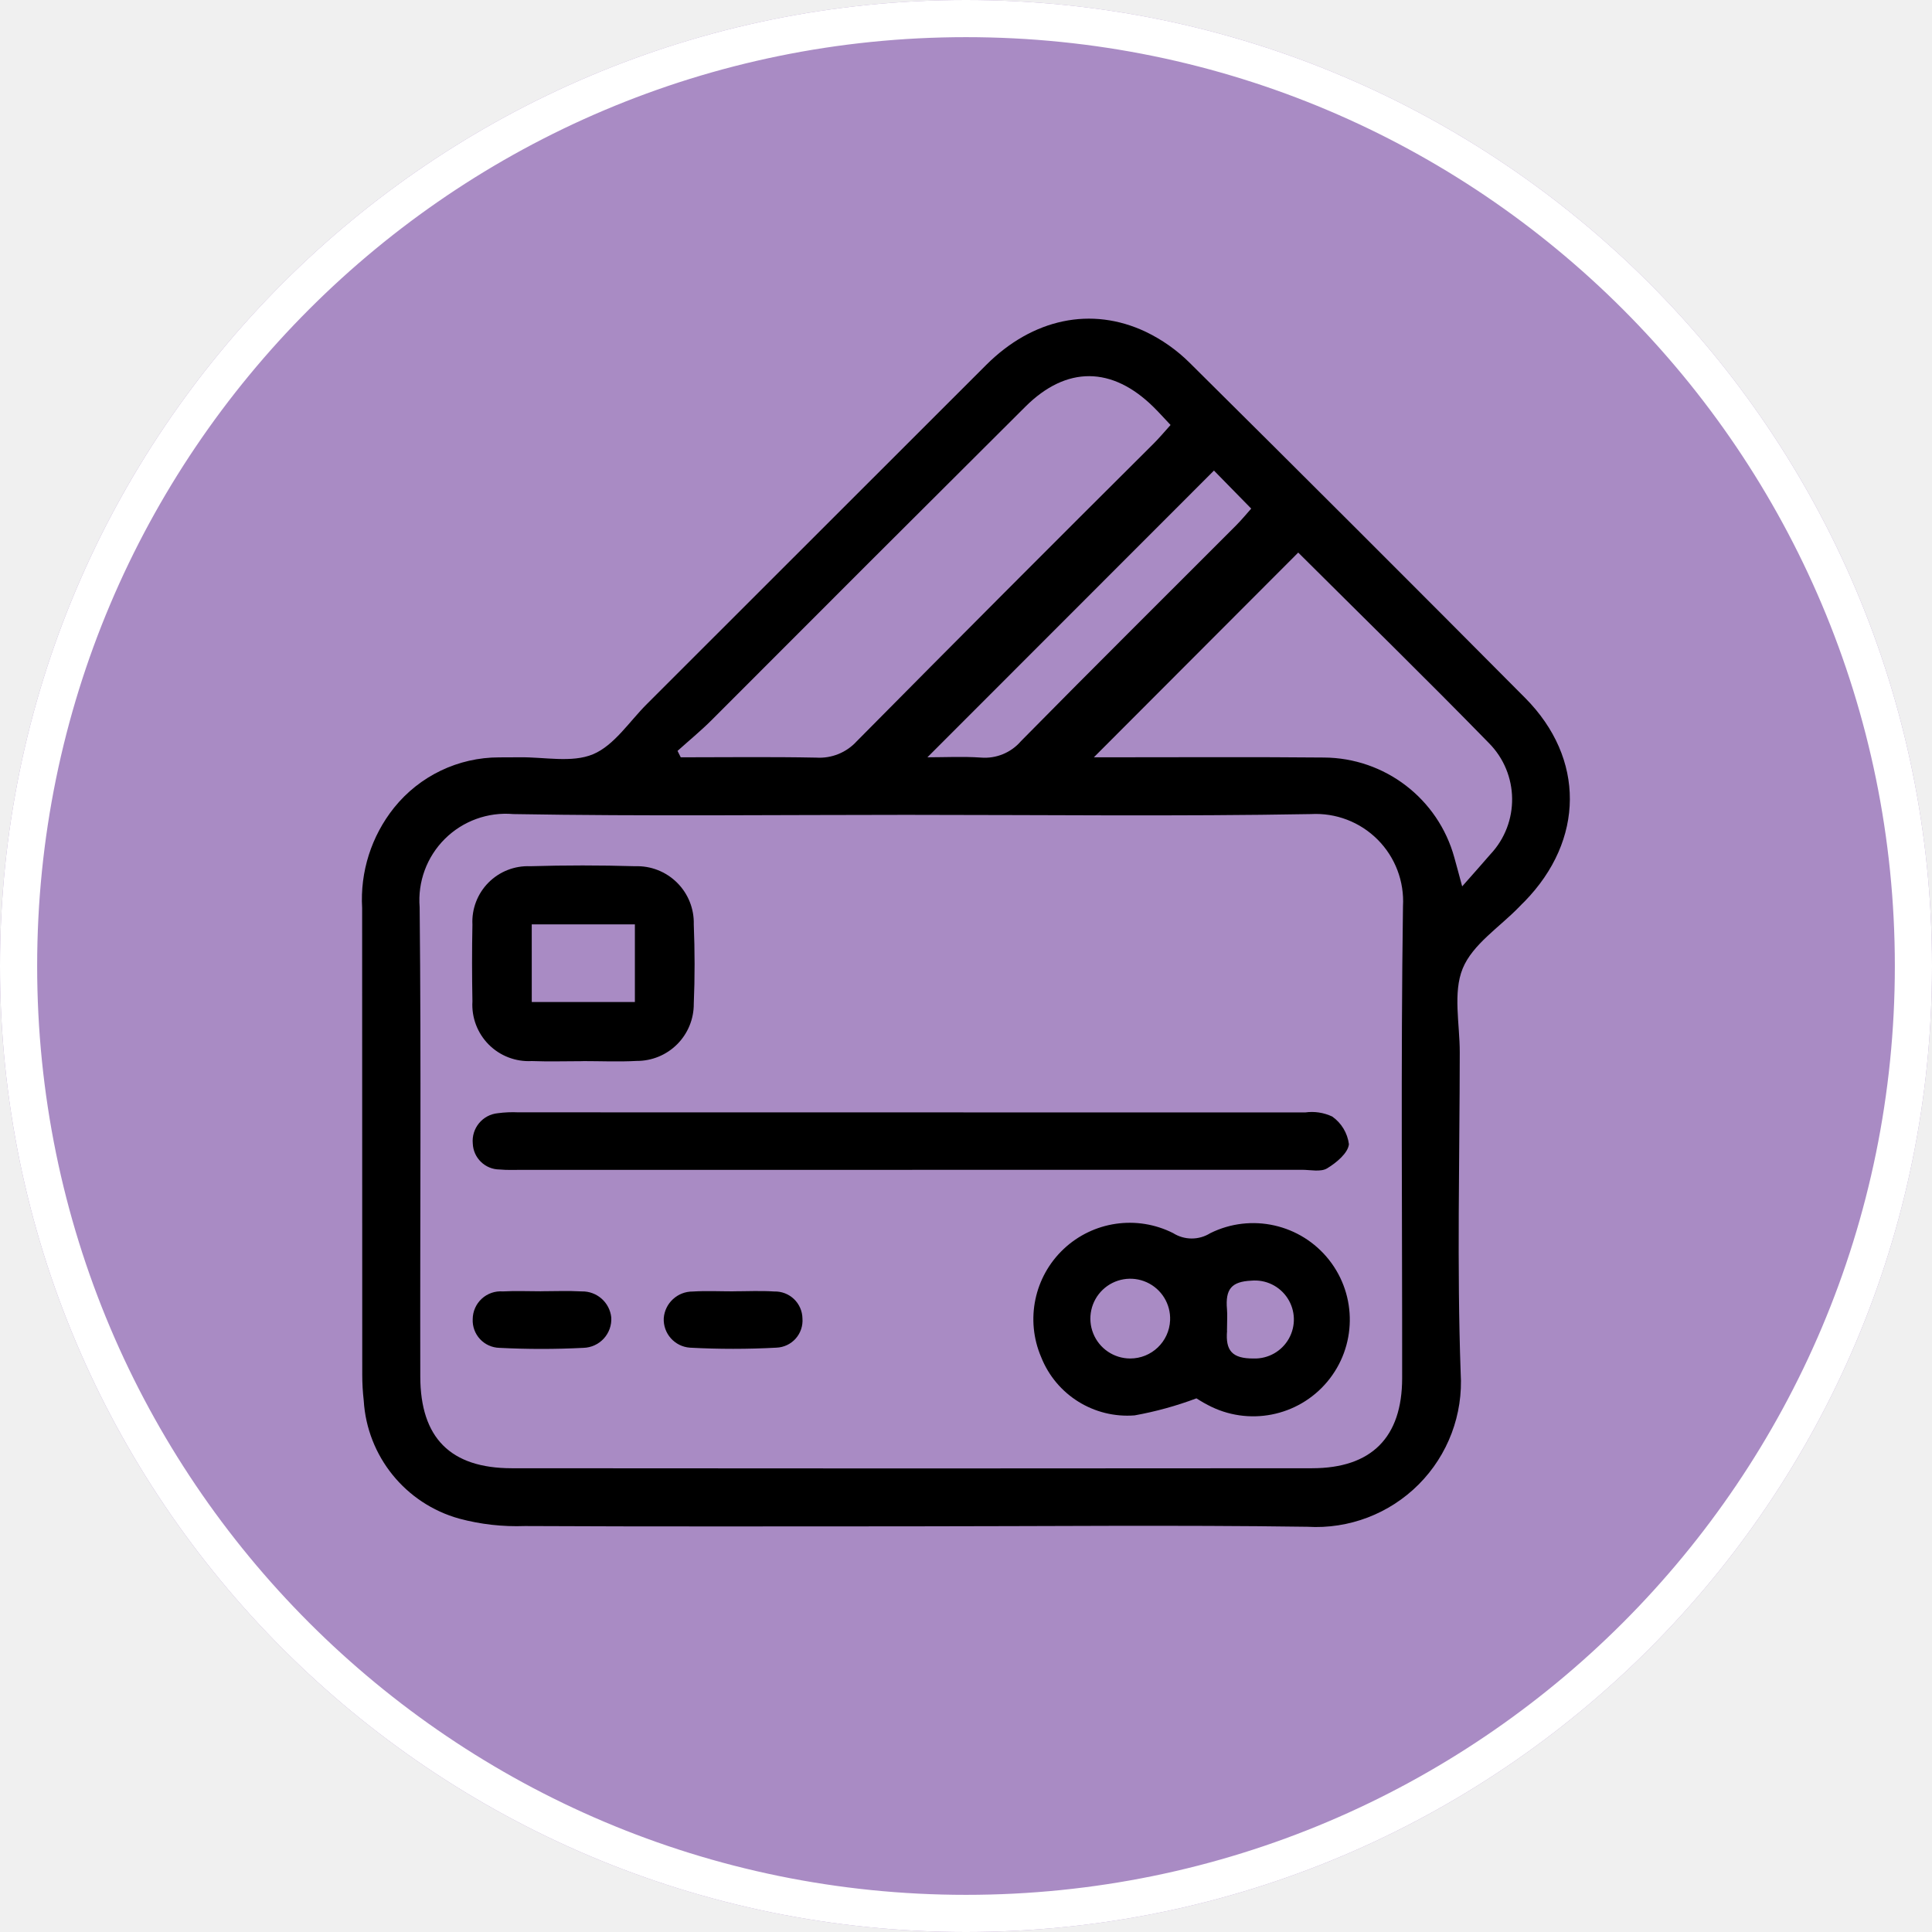
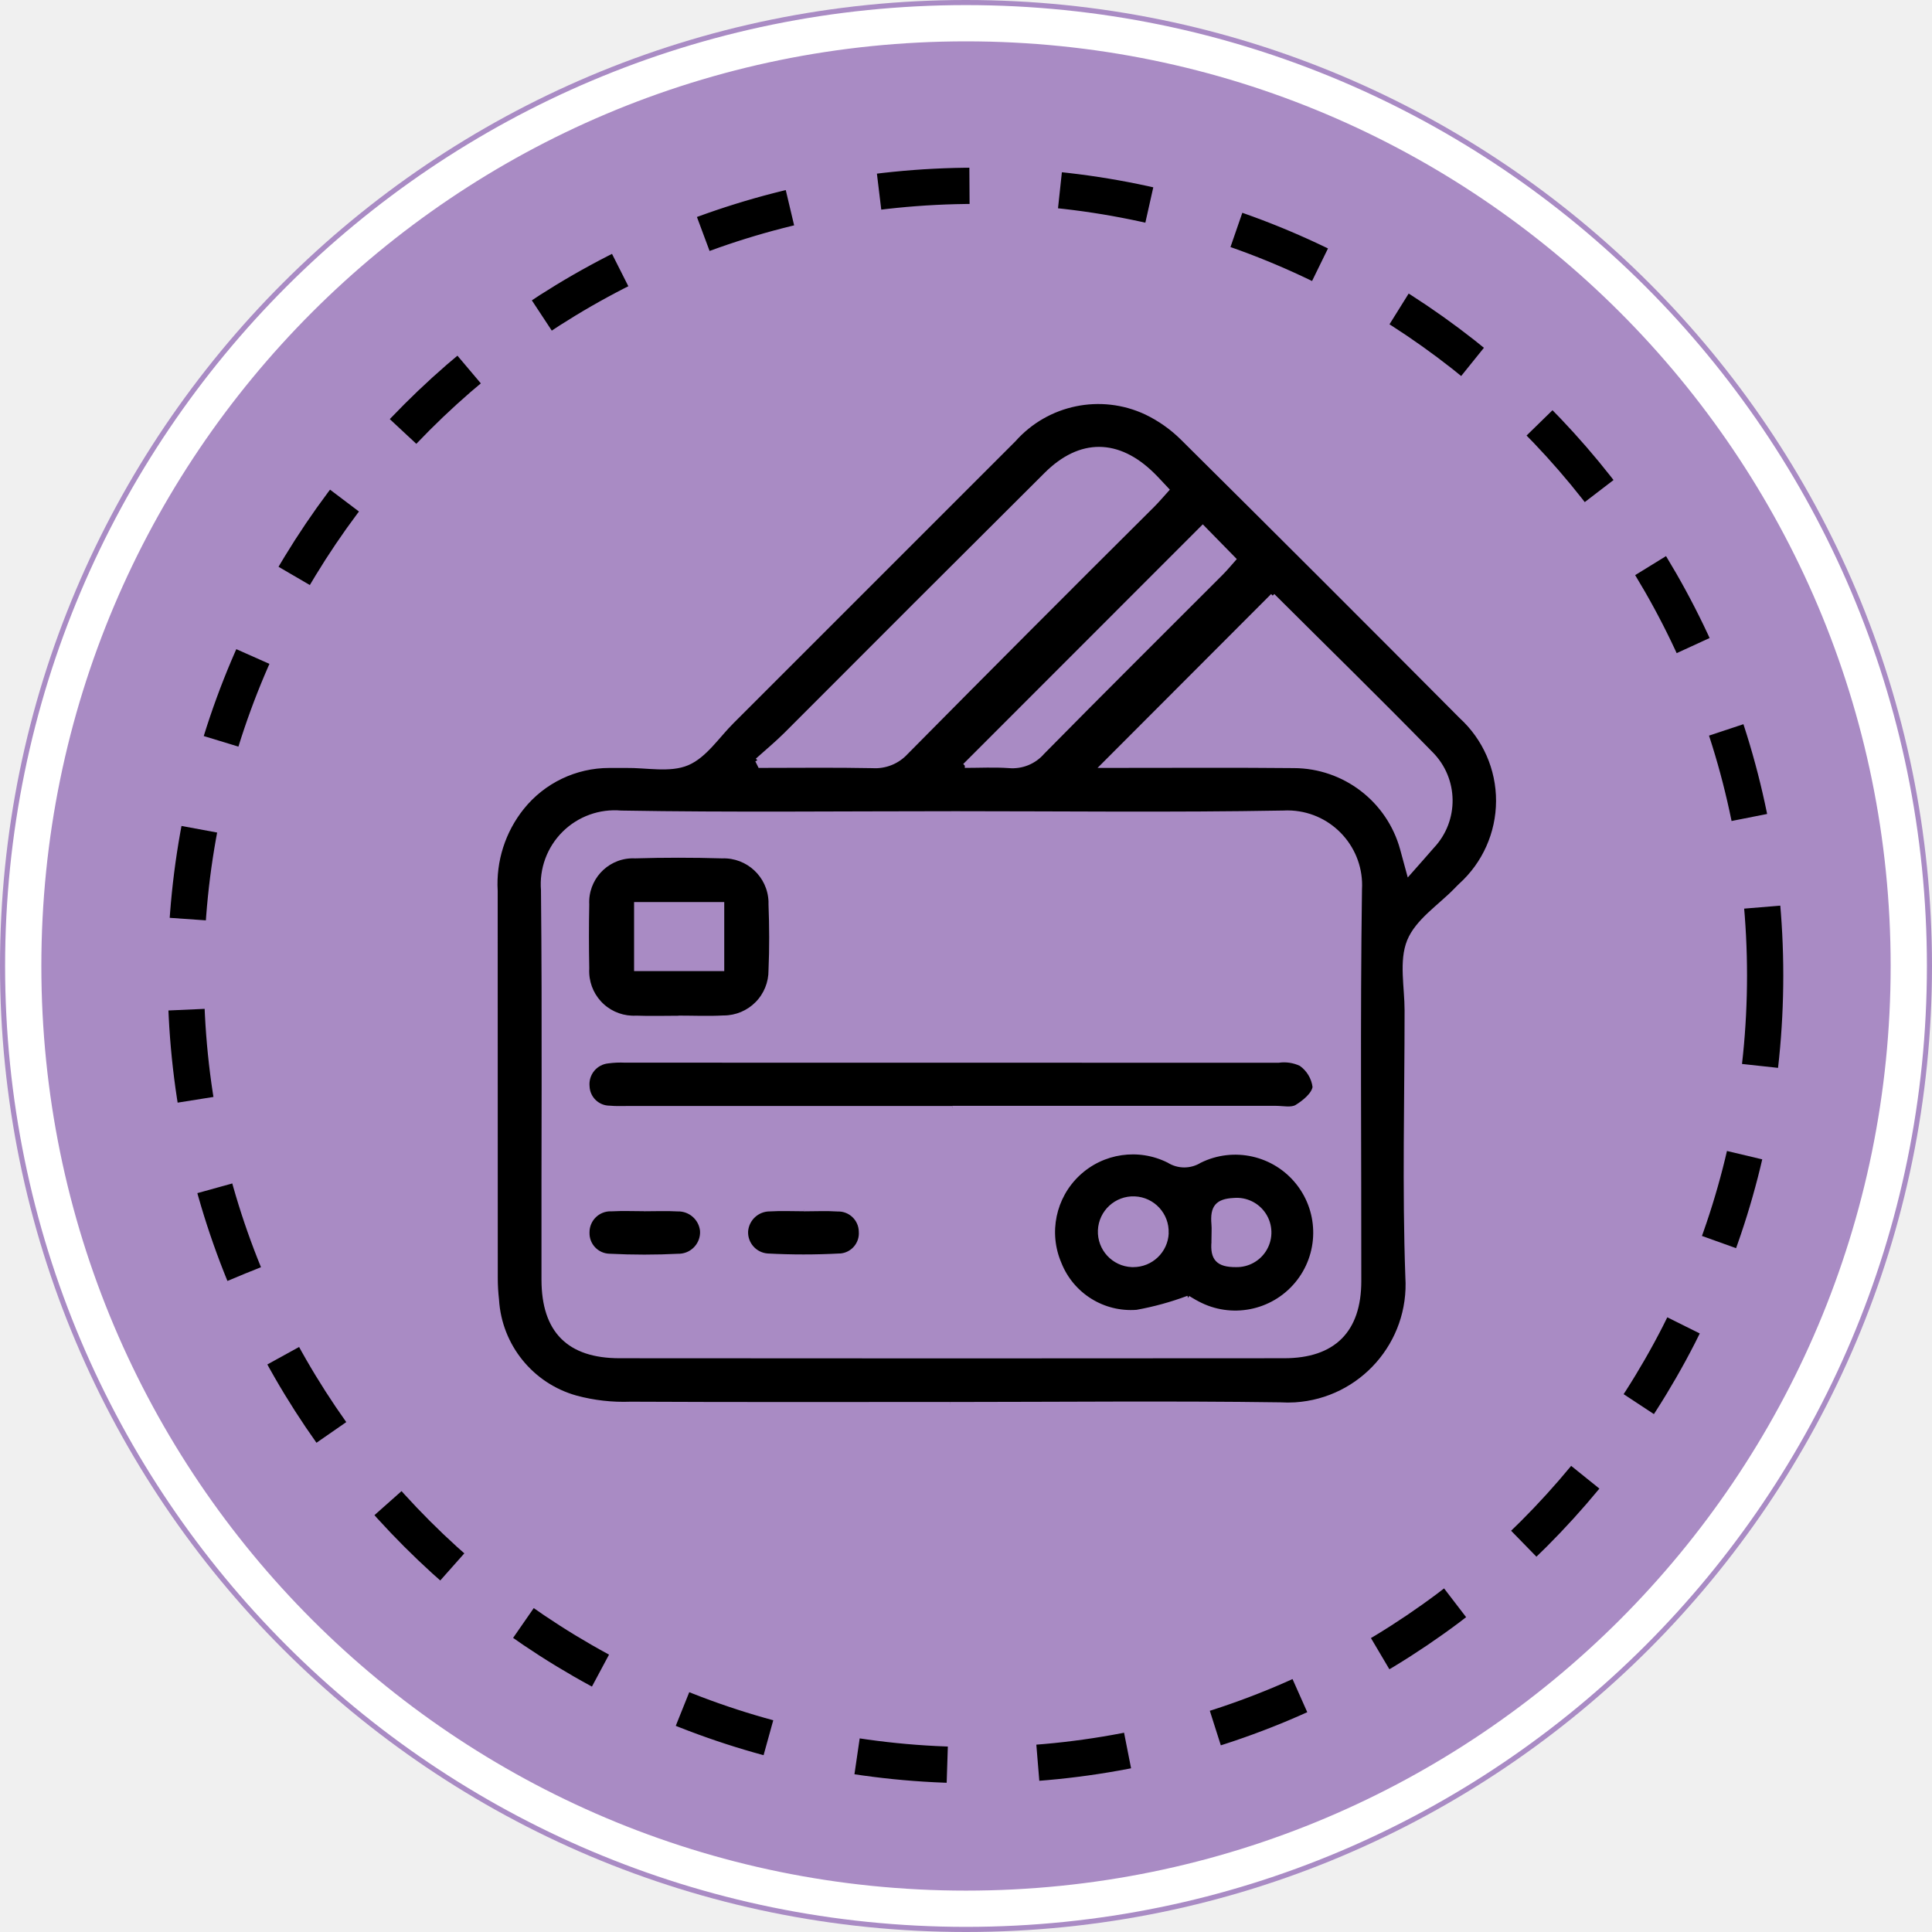
- <svg xmlns="http://www.w3.org/2000/svg" width="104" height="104" viewBox="0 0 104 104">
+ <svg xmlns="http://www.w3.org/2000/svg" width="106.59" height="106.59" viewBox="0 0 106.59 106.59">
  <defs>
    <clipPath id="clip-path">
-       <rect id="Rectángulo_402679" data-name="Rectángulo 402679" width="65.012" height="65.035" fill="none" />
+       <rect id="Rectángulo_403376" data-name="Rectángulo 403376" width="106.59" height="106.59" fill="none" />
    </clipPath>
  </defs>
-   <g id="Grupo_1102510" data-name="Grupo 1102510" transform="translate(-180.051 -779.414)">
-     <g id="Grupo_1102355" data-name="Grupo 1102355">
-       <g id="Elipse_11492" data-name="Elipse 11492" transform="translate(180.051 779.414)" fill="#a98bc4" stroke="#fff" stroke-width="2">
-         <circle cx="52" cy="52" r="52" stroke="none" />
-         <circle cx="52" cy="52" r="51" fill="none" />
-       </g>
-       <g id="Grupo_1102354" data-name="Grupo 1102354" transform="translate(199.545 796.567)">
-         <g id="Grupo_1102353" data-name="Grupo 1102353" clip-path="url(#clip-path)">
-           <path id="Trazado_875686" data-name="Trazado 875686" d="M29.477,65.01c-6.905,0-13.81.019-20.715-.016a11.914,11.914,0,0,1-3.539-.4A7.04,7.04,0,0,1,.086,58.241a12.277,12.277,0,0,1-.08-1.378Q0,44.3,0,31.729a7.912,7.912,0,0,1,1.717-5.4,7.248,7.248,0,0,1,5.657-2.712c.368,0,.737,0,1.1-.005,1.333-.02,2.816.314,3.957-.164s1.953-1.763,2.9-2.706Q24.467,11.614,33.6,2.485C36.094,0,39.257-.678,42.186.71a8.685,8.685,0,0,1,2.349,1.656q9.072,8.994,18.075,18.056c3.231,3.255,3.186,7.649-.035,10.951-.1.1-.2.194-.292.294-1.052,1.089-2.508,2.013-3.04,3.315s-.157,2.989-.158,4.507c-.005,5.754-.155,11.514.049,17.261a7.8,7.8,0,0,1-8.251,8.283c-7.134-.1-14.27-.024-21.405-.023m.059-38.3c-7.134,0-14.27.082-21.4-.041a4.652,4.652,0,0,0-5.041,5.012c.086,8.422.017,16.845.034,25.268.007,3.3,1.627,4.93,4.919,4.934q21.54.021,43.08,0c3.211,0,4.852-1.666,4.855-4.845.008-8.469-.075-16.939.045-25.406a4.7,4.7,0,0,0-4.951-4.963c-7.178.128-14.359.042-21.539.042m-12.56-3.442.172.344c2.432,0,4.865-.032,7.3.017a2.71,2.71,0,0,0,2.17-.877Q34.578,14.712,42.6,6.732c.313-.313.6-.655.918-1.008-.351-.371-.624-.677-.916-.965-2.231-2.2-4.685-2.228-6.9-.02q-8.46,8.422-16.891,16.873c-.582.581-1.221,1.105-1.833,1.656M50.389,12.593l-11,11.019h1.2c3.724,0,7.449-.022,11.173.013a7.322,7.322,0,0,1,7.031,5.383c.119.42.229.842.422,1.553.611-.694,1.067-1.2,1.513-1.72a4.311,4.311,0,0,0-.079-6c-3.4-3.484-6.889-6.89-10.26-10.25M30.429,23.612c.949,0,1.914-.051,2.872.015a2.564,2.564,0,0,0,2.164-.884C39.3,18.85,43.182,15,47.044,11.131c.31-.311.589-.653.815-.906L45.854,8.178,30.429,23.612" transform="translate(0 0)" />
-           <path id="Trazado_875687" data-name="Trazado 875687" d="M45.187,157.715H24.216c-.414,0-.83.02-1.241-.019a1.452,1.452,0,0,1-1.443-1.395,1.5,1.5,0,0,1,1.349-1.635,6.123,6.123,0,0,1,1.1-.047q21.179,0,42.357.006a2.578,2.578,0,0,1,1.457.22,2.152,2.152,0,0,1,.9,1.491c-.051.481-.679,1-1.176,1.3-.344.206-.9.076-1.356.076q-10.486,0-20.972,0" transform="translate(-15.576 -111.895)" />
-           <path id="Trazado_875688" data-name="Trazado 875688" d="M139.552,185.562a19.08,19.08,0,0,1-3.327.917,4.991,4.991,0,0,1-5.032-3.136,5.187,5.187,0,0,1,7.1-6.677,1.878,1.878,0,0,0,2,.007,5.2,5.2,0,1,1-.132,9.245c-.283-.144-.549-.32-.611-.356m-1.416-4.2a2.147,2.147,0,1,0-2.153,2.055,2.148,2.148,0,0,0,2.153-2.055m3.066.563c-.09,1.07.272,1.5,1.433,1.492a2.1,2.1,0,1,0-.131-4.19c-1.067.052-1.4.455-1.306,1.542.028.319,0,.643,0,1.155" transform="translate(-94.641 -127.442)" />
-           <path id="Trazado_875689" data-name="Trazado 875689" d="M27.381,117.064c-.918,0-1.838.029-2.755-.006a3.032,3.032,0,0,1-3.191-3.211c-.025-1.377-.028-2.756,0-4.133a2.99,2.99,0,0,1,3.109-3.144q2.822-.084,5.648,0a3.051,3.051,0,0,1,3.158,3.133c.056,1.422.061,2.849,0,4.27a3.057,3.057,0,0,1-3.075,3.078c-.962.053-1.928.009-2.893.009v0m-2.753-3.181h5.551V109.7H24.628Z" transform="translate(-15.498 -77.094)" />
-           <path id="Trazado_875690" data-name="Trazado 875690" d="M25.2,189.452c.732,0,1.465-.032,2.195.009a1.565,1.565,0,0,1,1.591,1.4,1.544,1.544,0,0,1-1.5,1.638,44.282,44.282,0,0,1-4.524,0,1.476,1.476,0,0,1-1.435-1.546,1.507,1.507,0,0,1,1.621-1.492c.684-.037,1.372-.007,2.058-.007" transform="translate(-15.575 -137.097)" />
-           <path id="Trazado_875691" data-name="Trazado 875691" d="M62.5,189.458c.732,0,1.466-.038,2.195.01a1.475,1.475,0,0,1,1.518,1.45,1.46,1.46,0,0,1-1.4,1.574,43.553,43.553,0,0,1-4.66,0,1.519,1.519,0,0,1-1.406-1.59,1.554,1.554,0,0,1,1.558-1.432c.729-.045,1.463-.009,2.195-.009" transform="translate(-42.511 -137.1)" />
-         </g>
+   <g id="Grupo_1103772" data-name="Grupo 1103772" transform="translate(-178.41 -724.412)">
+     <g id="Grupo_1103696" data-name="Grupo 1103696" transform="translate(178.41 724.412)">
+       <g id="Grupo_1103695" data-name="Grupo 1103695" transform="translate(0 0)" clip-path="url(#clip-path)">
+         <path id="Trazado_876905" data-name="Trazado 876905" d="M53.295,0A53.295,53.295,0,1,1,0,53.295,53.294,53.294,0,0,1,53.295,0" transform="translate(0 0)" fill="#a98bc4" />
+         <ellipse id="Elipse_11523" data-name="Elipse 11523" cx="52.014" cy="52.013" rx="52.014" ry="52.013" transform="translate(1.281 1.281)" fill="none" stroke="#fff" stroke-width="2" />
+         <ellipse id="Elipse_11524" data-name="Elipse 11524" cx="43.567" cy="43.567" rx="43.567" ry="43.567" transform="translate(10.251 10.251)" fill="none" stroke="#000" stroke-width="2" stroke-dasharray="5 5" />
+         <path id="Trazado_876906" data-name="Trazado 876906" d="M46.42,72.609c-5.876,0-11.753.015-17.629-.014a10.123,10.123,0,0,1-3.013-.341,5.99,5.99,0,0,1-4.371-5.406,10.545,10.545,0,0,1-.069-1.172q0-10.692-.005-21.39A6.735,6.735,0,0,1,22.8,39.69a6.169,6.169,0,0,1,4.814-2.309c.313,0,.627,0,.935,0,1.135-.017,2.4.268,3.369-.14s1.662-1.5,2.468-2.3L49.929,19.4a6.233,6.233,0,0,1,7.306-1.509,7.4,7.4,0,0,1,2,1.408q7.719,7.656,15.382,15.366a6.3,6.3,0,0,1-.029,9.321c-.085.085-.17.164-.249.25-.9.926-2.135,1.713-2.587,2.82s-.133,2.545-.135,3.836c0,4.9-.132,9.8.042,14.69a6.639,6.639,0,0,1-6.2,7.048,6.735,6.735,0,0,1-.82,0c-6.071-.085-12.145-.021-18.217-.019m.051-32.594c-6.072,0-12.145.069-18.212-.036a3.956,3.956,0,0,0-4.29,4.266c.073,7.168.014,14.336.028,21.5.006,2.809,1.385,4.2,4.186,4.2q18.331.017,36.663,0c2.733,0,4.129-1.418,4.131-4.123.008-7.208-.063-14.415.038-21.621a4,4,0,0,0-3.763-4.223,4.052,4.052,0,0,0-.45,0c-6.108.109-12.219.036-18.33.036M35.784,37.085l.146.293c2.071,0,4.14-.028,6.213.014a2.3,2.3,0,0,0,1.846-.747q6.771-6.843,13.6-13.634c.267-.267.511-.557.782-.857-.3-.316-.53-.577-.779-.821-1.9-1.872-3.988-1.9-5.873-.018q-7.2,7.167-14.374,14.36c-.5.495-1.039.941-1.561,1.41M64.217,28l-9.362,9.377h1.021c3.169,0,6.339-.019,9.508.012a6.229,6.229,0,0,1,5.984,4.581c.1.358.195.716.359,1.321.52-.591.908-1.021,1.288-1.463a3.668,3.668,0,0,0-.067-5.106c-2.893-2.965-5.864-5.864-8.731-8.724M47.23,37.377c.807,0,1.629-.044,2.444.013a2.184,2.184,0,0,0,1.843-.752c3.264-3.314,6.567-6.59,9.854-9.882.264-.265.5-.556.693-.771l-1.706-1.743L47.23,37.377" transform="translate(6 4.863)" />
+         <path id="Trazado_876907" data-name="Trazado 876907" d="M46.42,72.609c-5.876,0-11.753.015-17.629-.014a10.123,10.123,0,0,1-3.013-.341,5.99,5.99,0,0,1-4.371-5.406,10.545,10.545,0,0,1-.069-1.172q0-10.692-.005-21.39A6.735,6.735,0,0,1,22.8,39.69a6.169,6.169,0,0,1,4.814-2.309c.313,0,.627,0,.935,0,1.135-.017,2.4.268,3.369-.14s1.662-1.5,2.468-2.3L49.929,19.4a6.233,6.233,0,0,1,7.306-1.509,7.4,7.4,0,0,1,2,1.408q7.719,7.656,15.382,15.366a6.3,6.3,0,0,1-.029,9.321c-.085.085-.17.164-.249.25-.9.926-2.135,1.713-2.587,2.82s-.133,2.545-.135,3.836c0,4.9-.132,9.8.042,14.69a6.639,6.639,0,0,1-6.2,7.048,6.735,6.735,0,0,1-.82,0c-6.071-.085-12.145-.021-18.217-.019m.051-32.594c-6.072,0-12.145.069-18.212-.036a3.956,3.956,0,0,0-4.29,4.266c.073,7.168.014,14.336.028,21.5.006,2.809,1.385,4.2,4.186,4.2q18.331.017,36.663,0c2.733,0,4.129-1.418,4.131-4.123.008-7.208-.063-14.415.038-21.621a4,4,0,0,0-3.763-4.223,4.052,4.052,0,0,0-.45,0c-6.108.109-12.219.036-18.33.036M35.784,37.085l.146.293c2.071,0,4.14-.028,6.213.014a2.3,2.3,0,0,0,1.846-.747q6.771-6.843,13.6-13.634c.267-.267.511-.557.782-.857-.3-.316-.53-.577-.779-.821-1.9-1.872-3.988-1.9-5.873-.018q-7.2,7.167-14.374,14.36c-.5.495-1.039.941-1.561,1.41M64.217,28l-9.362,9.377h1.021c3.169,0,6.339-.019,9.508.012a6.229,6.229,0,0,1,5.984,4.581c.1.358.195.716.359,1.321.52-.591.908-1.021,1.288-1.463a3.668,3.668,0,0,0-.067-5.106c-2.893-2.965-5.864-5.864-8.731-8.724M47.23,37.377c.807,0,1.629-.044,2.444.013a2.184,2.184,0,0,0,1.843-.752c3.264-3.314,6.567-6.59,9.854-9.882.264-.265.5-.556.693-.771l-1.706-1.743L47.23,37.377" transform="translate(6 4.863)" fill="none" stroke="#a98bc4" stroke-width="0.25" />
+         <path id="Trazado_876908" data-name="Trazado 876908" d="M45.42,48.3H27.573c-.352,0-.706.017-1.056-.017a1.236,1.236,0,0,1-1.229-1.187A1.277,1.277,0,0,1,26.436,45.7a5.2,5.2,0,0,1,.937-.04q18.023,0,36.048.005a2.184,2.184,0,0,1,1.239.187,1.833,1.833,0,0,1,.766,1.269c-.044.41-.578.851-1,1.107-.293.174-.766.064-1.155.064H45.424" transform="translate(7.114 12.843)" />
+         <path id="Trazado_876909" data-name="Trazado 876909" d="M45.42,48.3H27.573c-.352,0-.706.017-1.056-.017a1.236,1.236,0,0,1-1.229-1.187A1.277,1.277,0,0,1,26.436,45.7a5.2,5.2,0,0,1,.937-.04q18.023,0,36.048.005a2.184,2.184,0,0,1,1.239.187,1.833,1.833,0,0,1,.766,1.269c-.044.41-.578.851-1,1.107-.293.174-.766.064-1.155.064H45.424" transform="translate(7.114 12.843)" fill="none" stroke="#a98bc4" stroke-width="0.25" />
+         <path id="Trazado_876910" data-name="Trazado 876910" d="M52.8,57.65a16.277,16.277,0,0,1-2.831.78,4.248,4.248,0,0,1-4.282-2.669,4.414,4.414,0,0,1,6.042-5.683,1.6,1.6,0,0,0,1.7.006,4.425,4.425,0,1,1-.113,7.868c-.241-.123-.468-.273-.52-.3m-1.2-3.575a1.828,1.828,0,1,0-1.9,1.748h.072a1.829,1.829,0,0,0,1.832-1.749m2.609.479c-.077.911.232,1.276,1.22,1.27a1.787,1.787,0,1,0-.111-3.566c-.908.045-1.192.387-1.112,1.312.024.272,0,.547,0,.983" transform="translate(12.754 13.958)" />
+         <path id="Trazado_876911" data-name="Trazado 876911" d="M52.8,57.65a16.277,16.277,0,0,1-2.831.78,4.248,4.248,0,0,1-4.282-2.669,4.414,4.414,0,0,1,6.042-5.683,1.6,1.6,0,0,0,1.7.006,4.425,4.425,0,1,1-.113,7.868c-.241-.123-.468-.273-.52-.3m-1.2-3.575a1.828,1.828,0,1,0-1.9,1.748h.072a1.829,1.829,0,0,0,1.832-1.749m2.609.479c-.077.911.232,1.276,1.22,1.27a1.787,1.787,0,1,0-.111-3.566c-.908.045-1.192.387-1.112,1.312.024.272,0,.547,0,.983" transform="translate(12.754 13.958)" fill="none" stroke="#a98bc4" stroke-width="0.25" />
+         <path id="Trazado_876912" data-name="Trazado 876912" d="M30.339,45.8c-.782,0-1.565.026-2.345-.005a2.579,2.579,0,0,1-2.717-2.436,2.536,2.536,0,0,1,0-.3c-.022-1.172-.024-2.346,0-3.517a2.544,2.544,0,0,1,2.408-2.674,2.111,2.111,0,0,1,.238,0q2.4-.071,4.806,0a2.6,2.6,0,0,1,2.687,2.5c0,.054,0,.109,0,.164.047,1.21.053,2.424,0,3.633a2.6,2.6,0,0,1-2.583,2.62H32.8c-.819.045-1.641.008-2.463.008M28,43.088h4.724V39.53H28Z" transform="translate(7.108 10.364)" />
+         <path id="Trazado_876913" data-name="Trazado 876913" d="M30.339,45.8c-.782,0-1.565.026-2.345-.005a2.579,2.579,0,0,1-2.717-2.436,2.536,2.536,0,0,1,0-.3c-.022-1.172-.024-2.346,0-3.517a2.544,2.544,0,0,1,2.408-2.674,2.111,2.111,0,0,1,.238,0q2.4-.071,4.806,0a2.6,2.6,0,0,1,2.687,2.5c0,.054,0,.109,0,.164.047,1.21.053,2.424,0,3.633a2.6,2.6,0,0,1-2.583,2.62H32.8c-.819.045-1.641.008-2.463.008M28,43.088h4.724V39.53H28Z" transform="translate(7.108 10.364)" fill="none" stroke="#a98bc4" stroke-width="0.25" />
+         <path id="Trazado_876914" data-name="Trazado 876914" d="M28.411,52.057c.623,0,1.247-.027,1.868.008a1.33,1.33,0,0,1,1.353,1.192,1.313,1.313,0,0,1-1.23,1.392l-.046,0a37.811,37.811,0,0,1-3.849,0,1.256,1.256,0,0,1-1.222-1.289v-.027a1.281,1.281,0,0,1,1.29-1.274q.044,0,.088,0c.582-.032,1.167-.006,1.752-.006" transform="translate(7.114 14.645)" />
+         <path id="Trazado_876915" data-name="Trazado 876915" d="M28.411,52.057c.623,0,1.247-.027,1.868.008a1.33,1.33,0,0,1,1.353,1.192,1.313,1.313,0,0,1-1.23,1.392l-.046,0a37.811,37.811,0,0,1-3.849,0,1.256,1.256,0,0,1-1.222-1.289v-.027a1.281,1.281,0,0,1,1.29-1.274q.044,0,.088,0c.582-.032,1.167-.006,1.752-.006" transform="translate(7.114 14.645)" fill="none" stroke="#a98bc4" stroke-width="0.25" />
+         <path id="Trazado_876916" data-name="Trazado 876916" d="M35.309,52.06c.623,0,1.248-.032,1.868.009a1.255,1.255,0,0,1,1.292,1.217V53.3a1.242,1.242,0,0,1-1.14,1.336l-.051,0a37.2,37.2,0,0,1-3.965,0,1.293,1.293,0,0,1-1.2-1.353,1.323,1.323,0,0,1,1.326-1.219c.62-.038,1.245-.008,1.868-.008" transform="translate(9.036 14.645)" />
+         <path id="Trazado_876917" data-name="Trazado 876917" d="M35.309,52.06c.623,0,1.248-.032,1.868.009a1.255,1.255,0,0,1,1.292,1.217V53.3a1.242,1.242,0,0,1-1.14,1.336l-.051,0a37.2,37.2,0,0,1-3.965,0,1.293,1.293,0,0,1-1.2-1.353,1.323,1.323,0,0,1,1.326-1.219c.62-.038,1.245-.008,1.868-.008" transform="translate(9.036 14.645)" fill="none" stroke="#a98bc4" stroke-width="0.25" />
      </g>
    </g>
  </g>
</svg>
